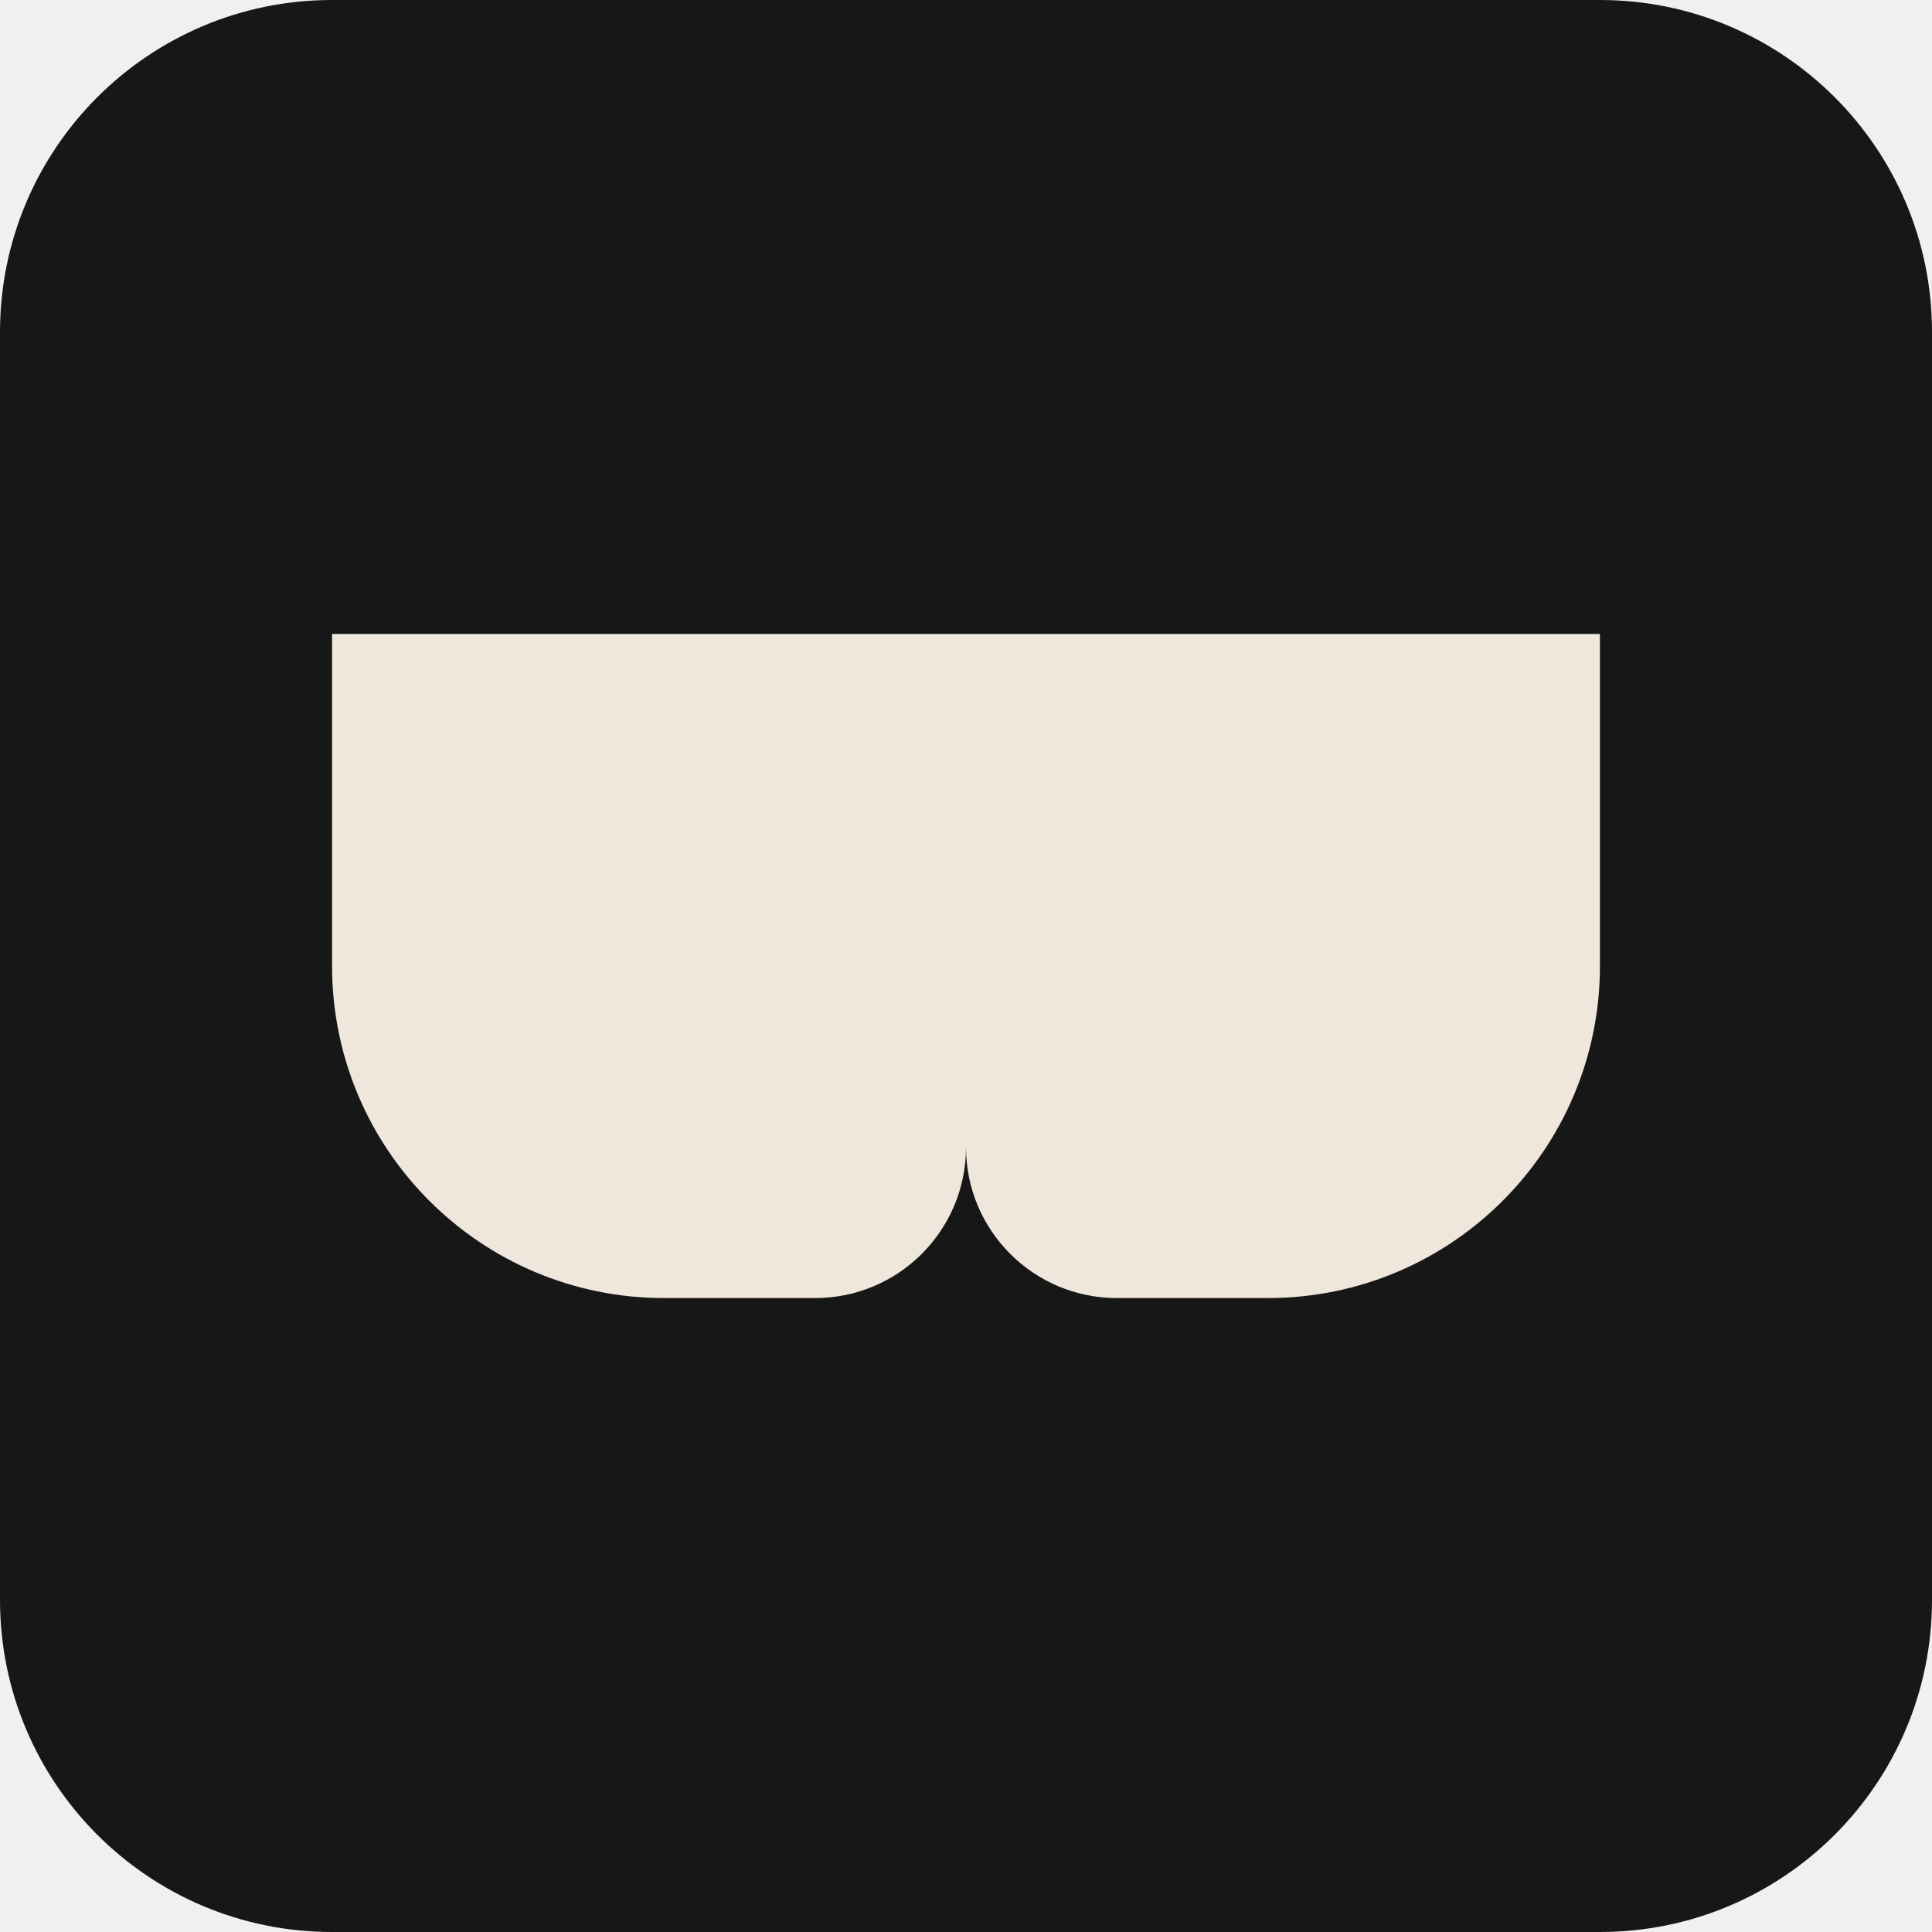
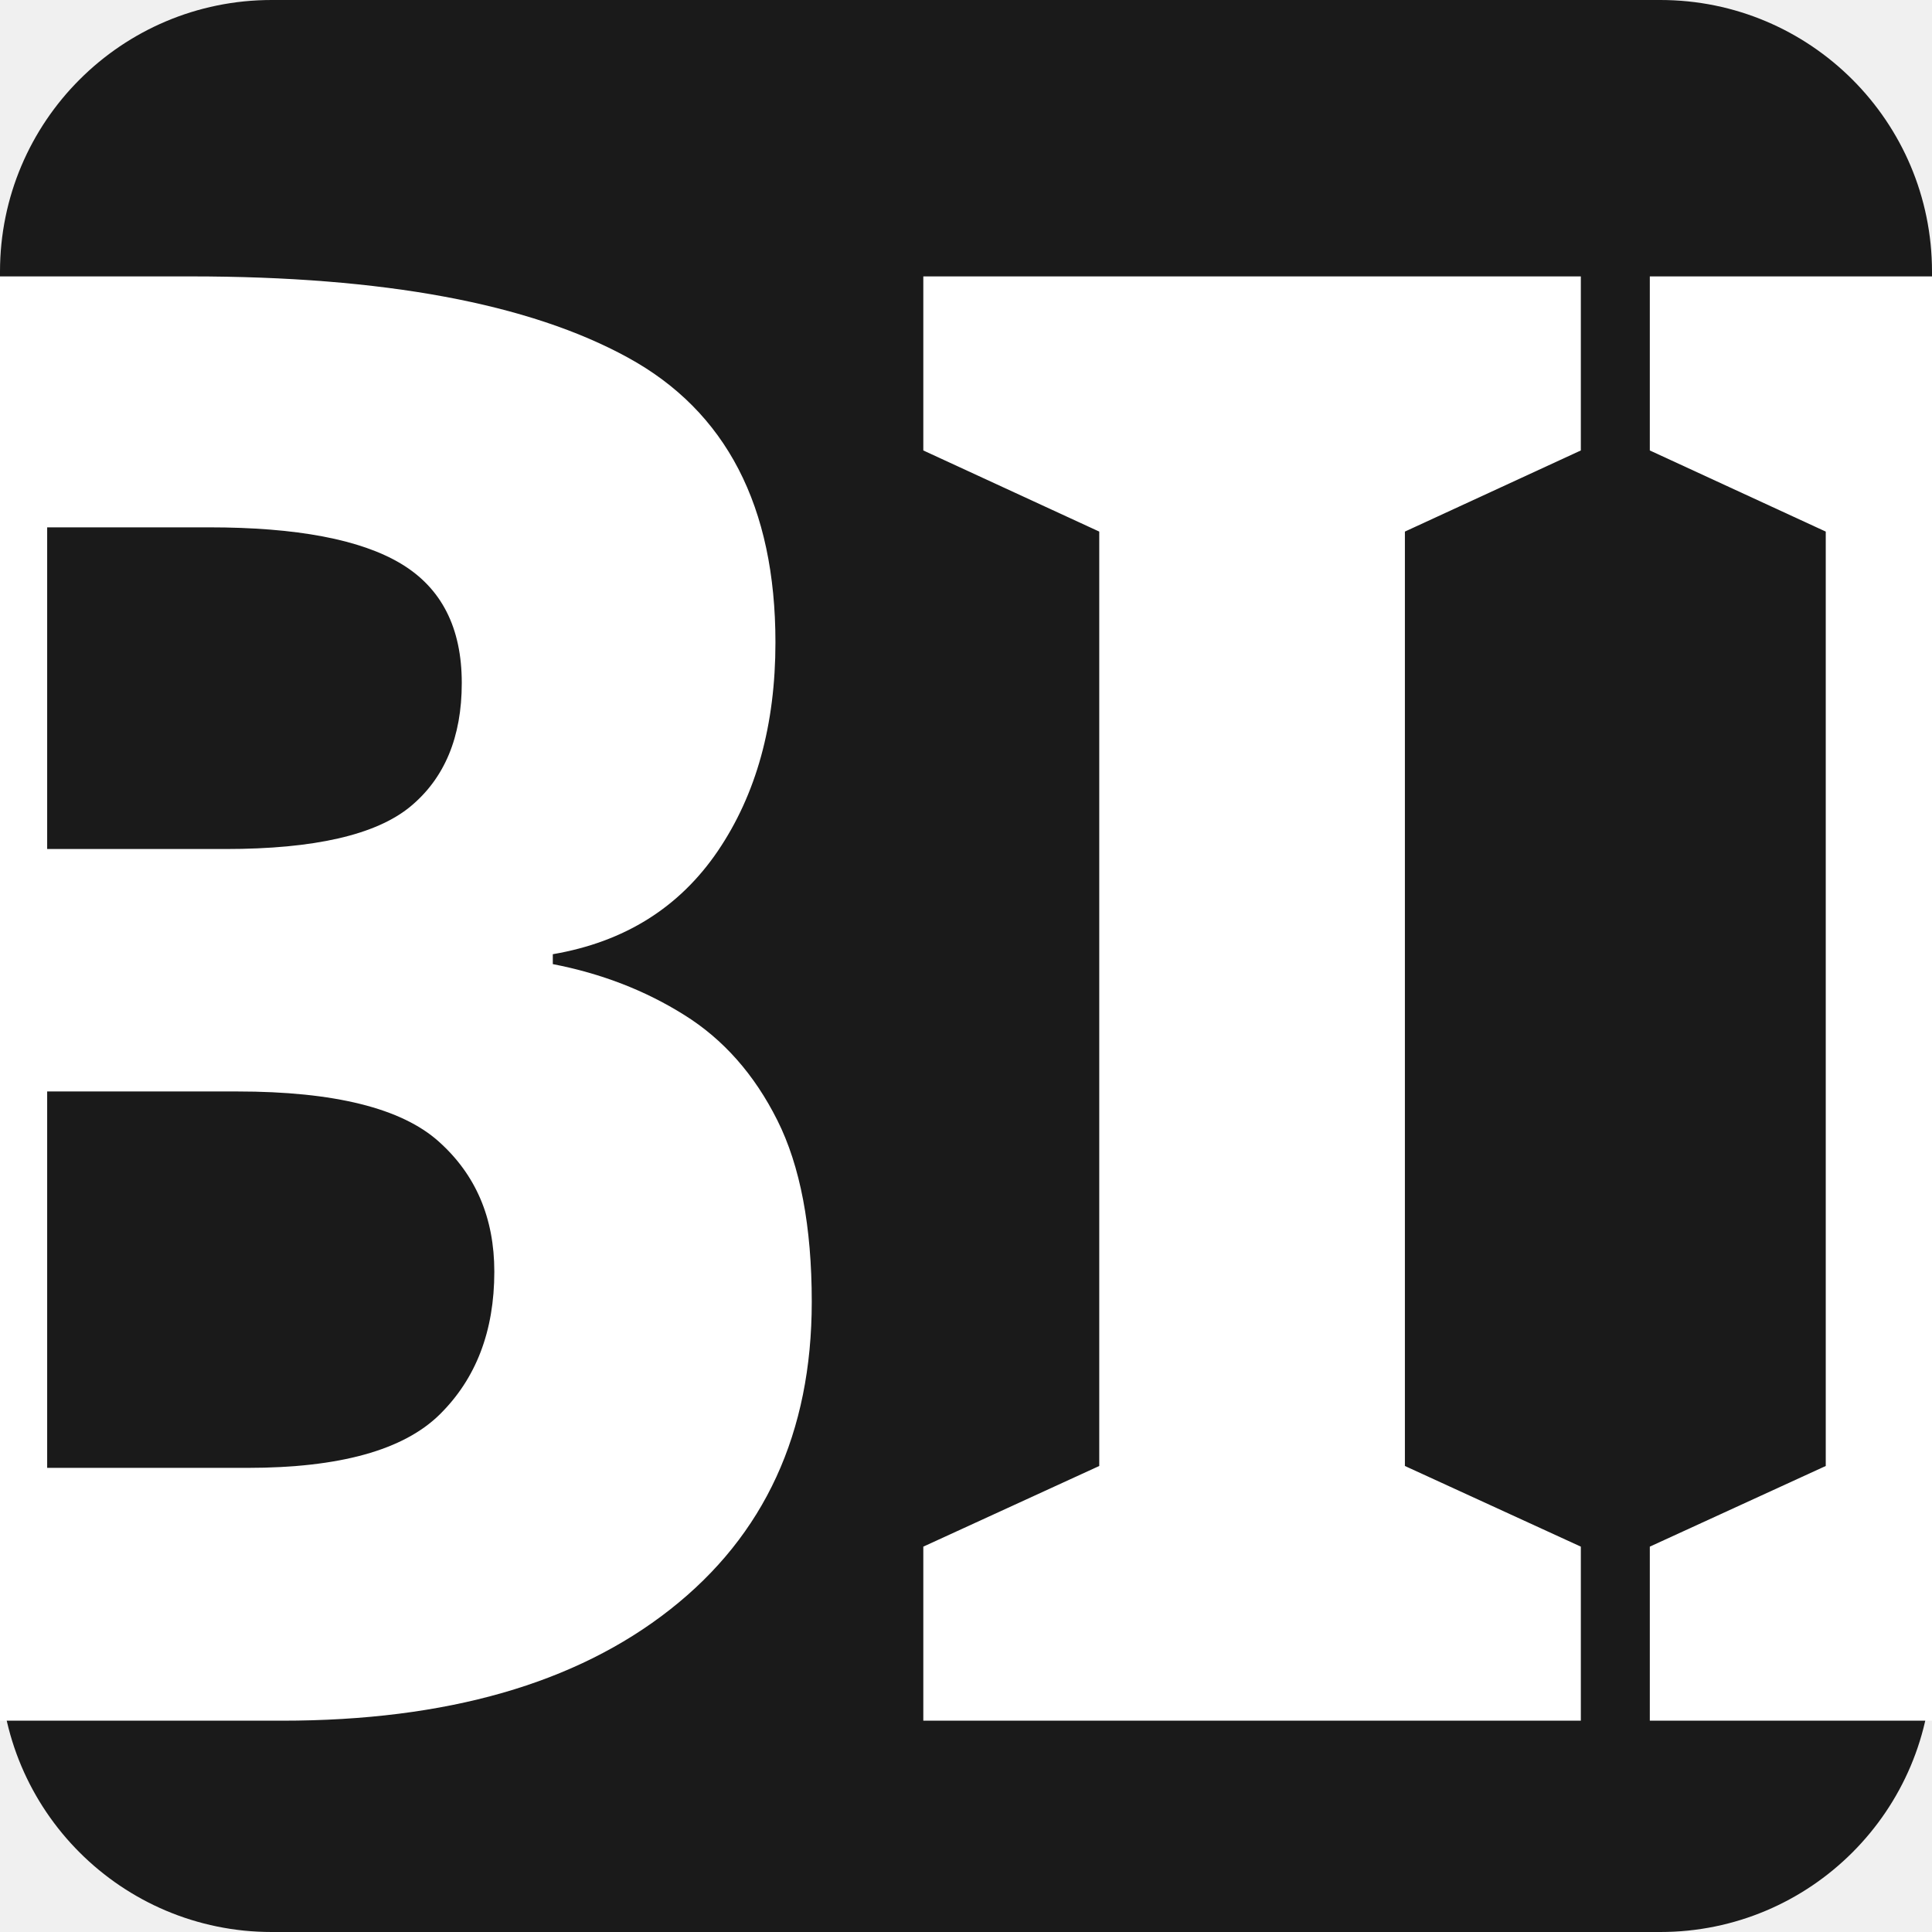
<svg xmlns="http://www.w3.org/2000/svg" viewBox="0 0 64 64">
-   <rect width="64" height="64" rx="11" fill="#181717" />
-   <path fill="#f0e7dc" d="M11 21h42v11a11 11 0 0 1-11 11h-5a5 5 0 0 1-5-5 5 5 0 0 1-5 5h-5A11 11 0 0 1 11 32z" />
+   <rect width="64" height="64" rx="9" fill="#1a1a1a" />
+   <text x="32" y="57" font-family="'DIN Condensed', 'Arial Narrow', Impact, sans-serif" font-size="67" font-weight="700" fill="#ffffff" text-anchor="middle" letter-spacing="-2">BII</text>
</svg>
